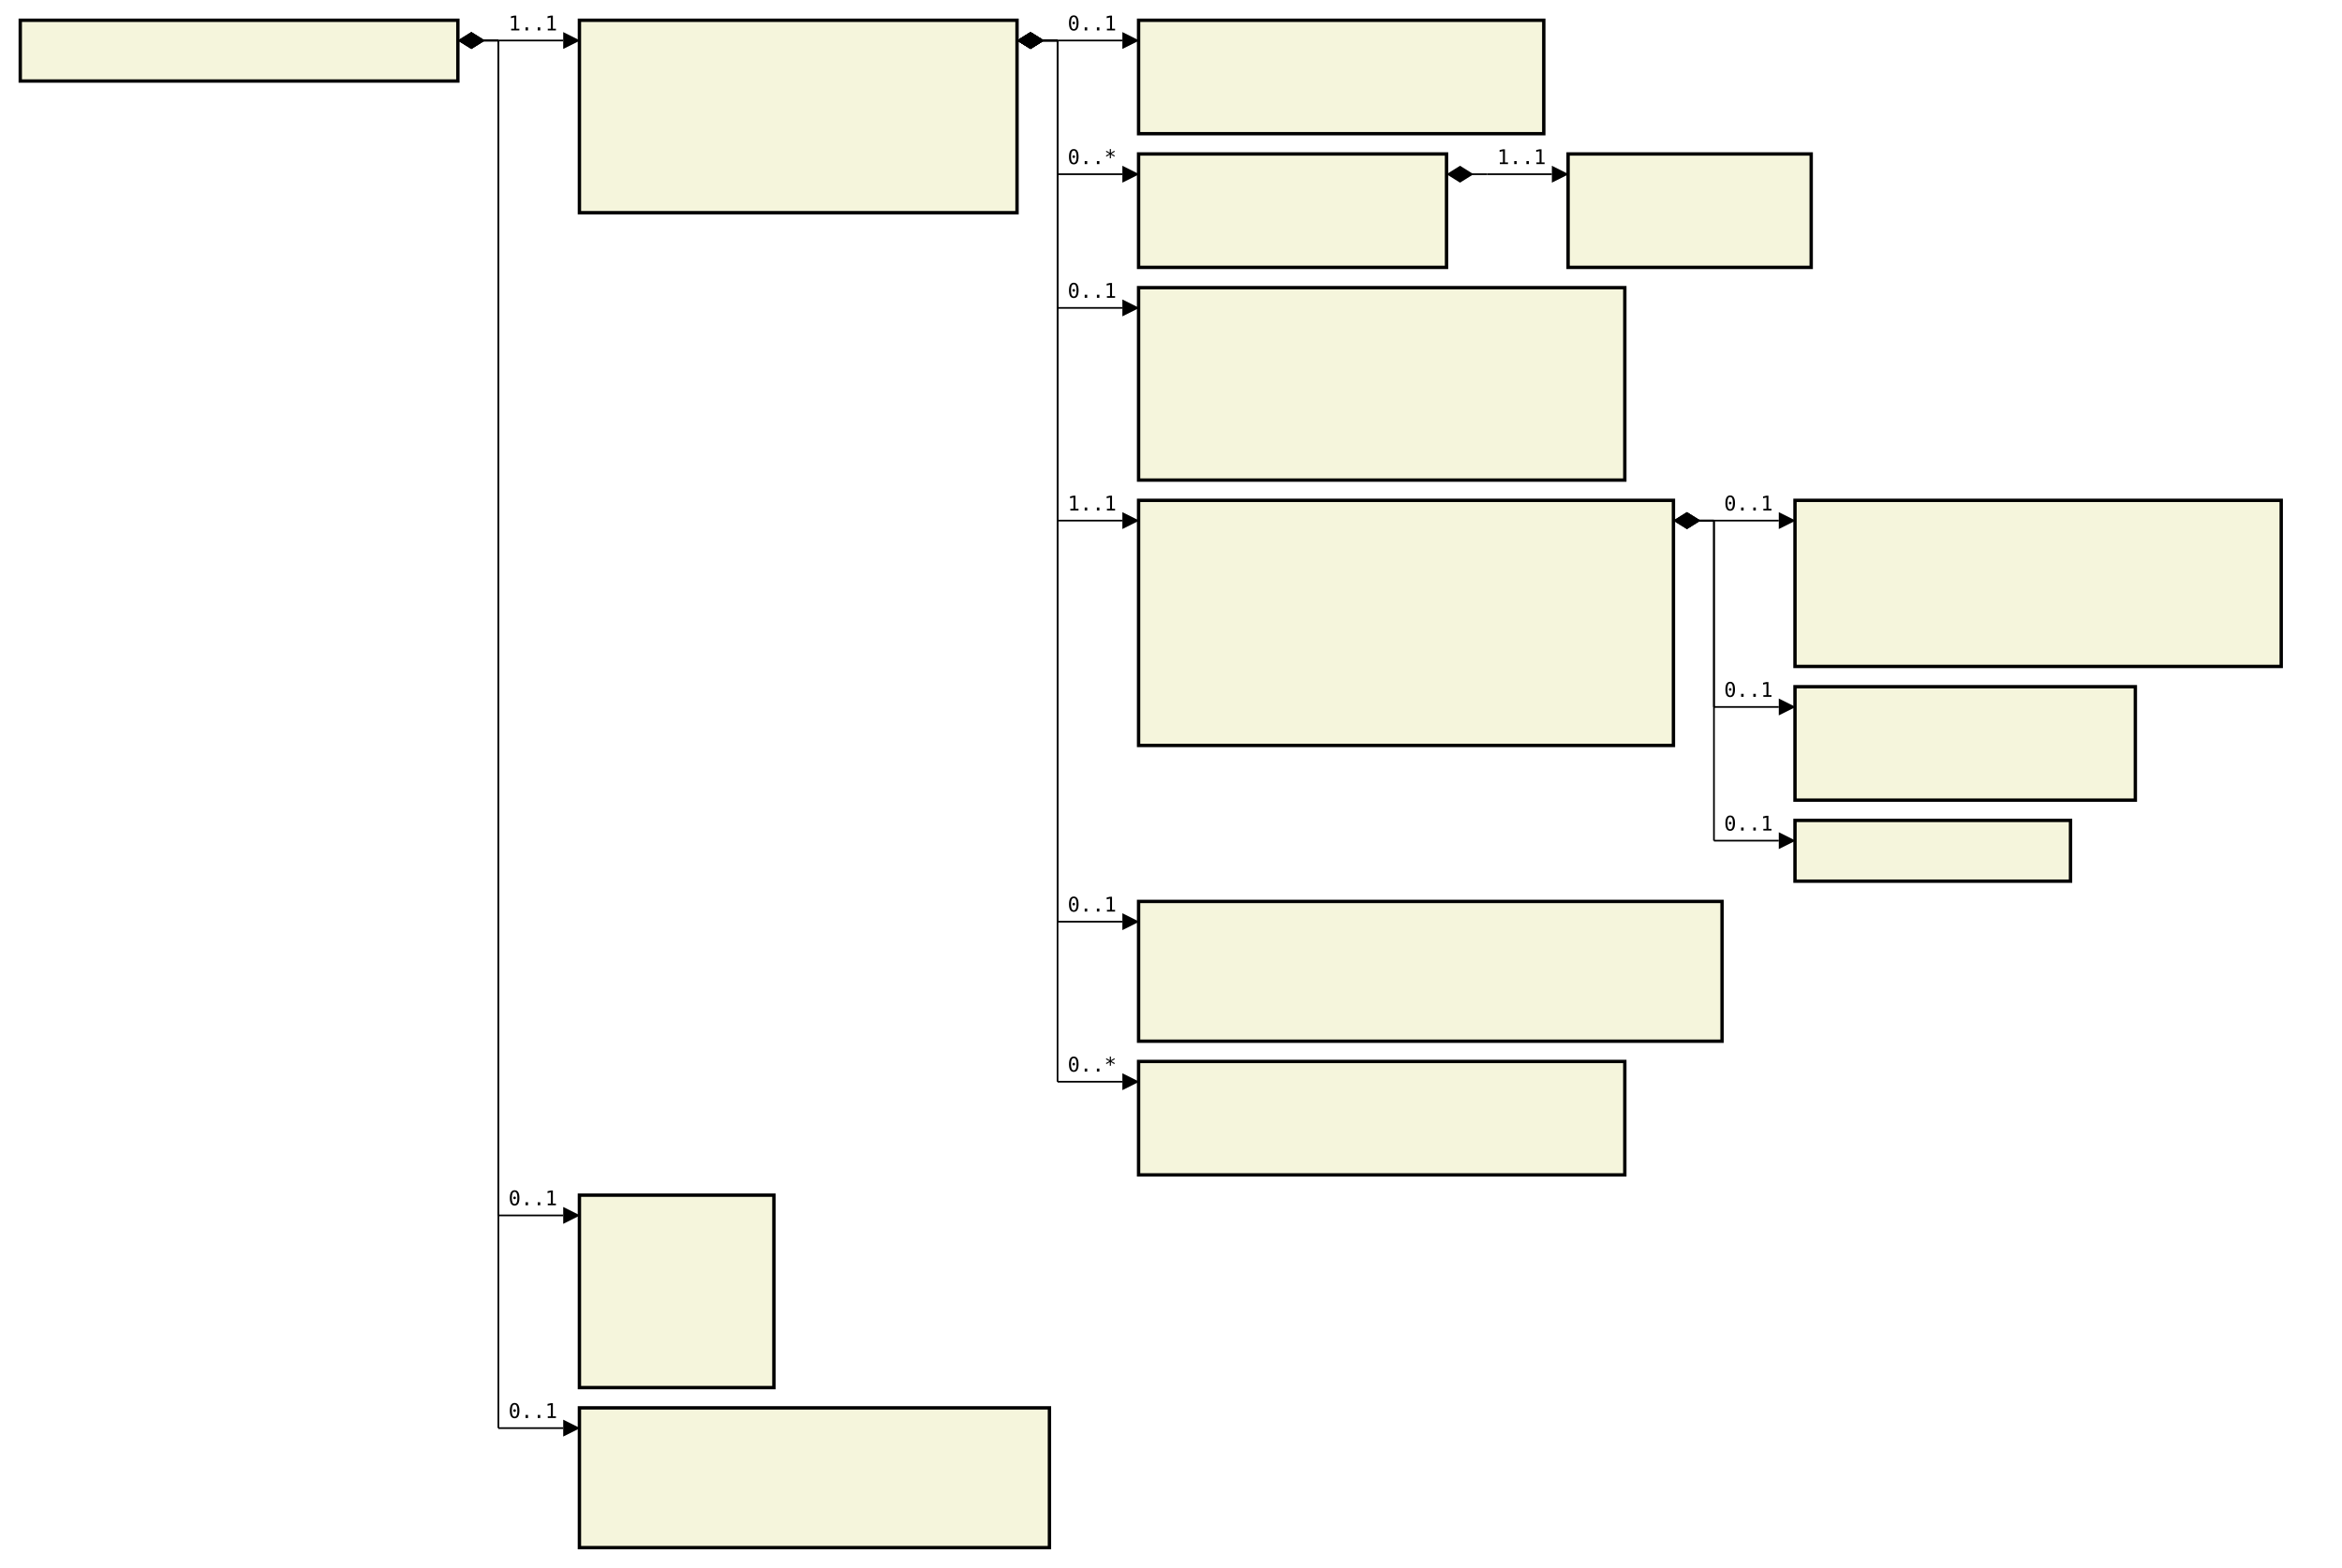
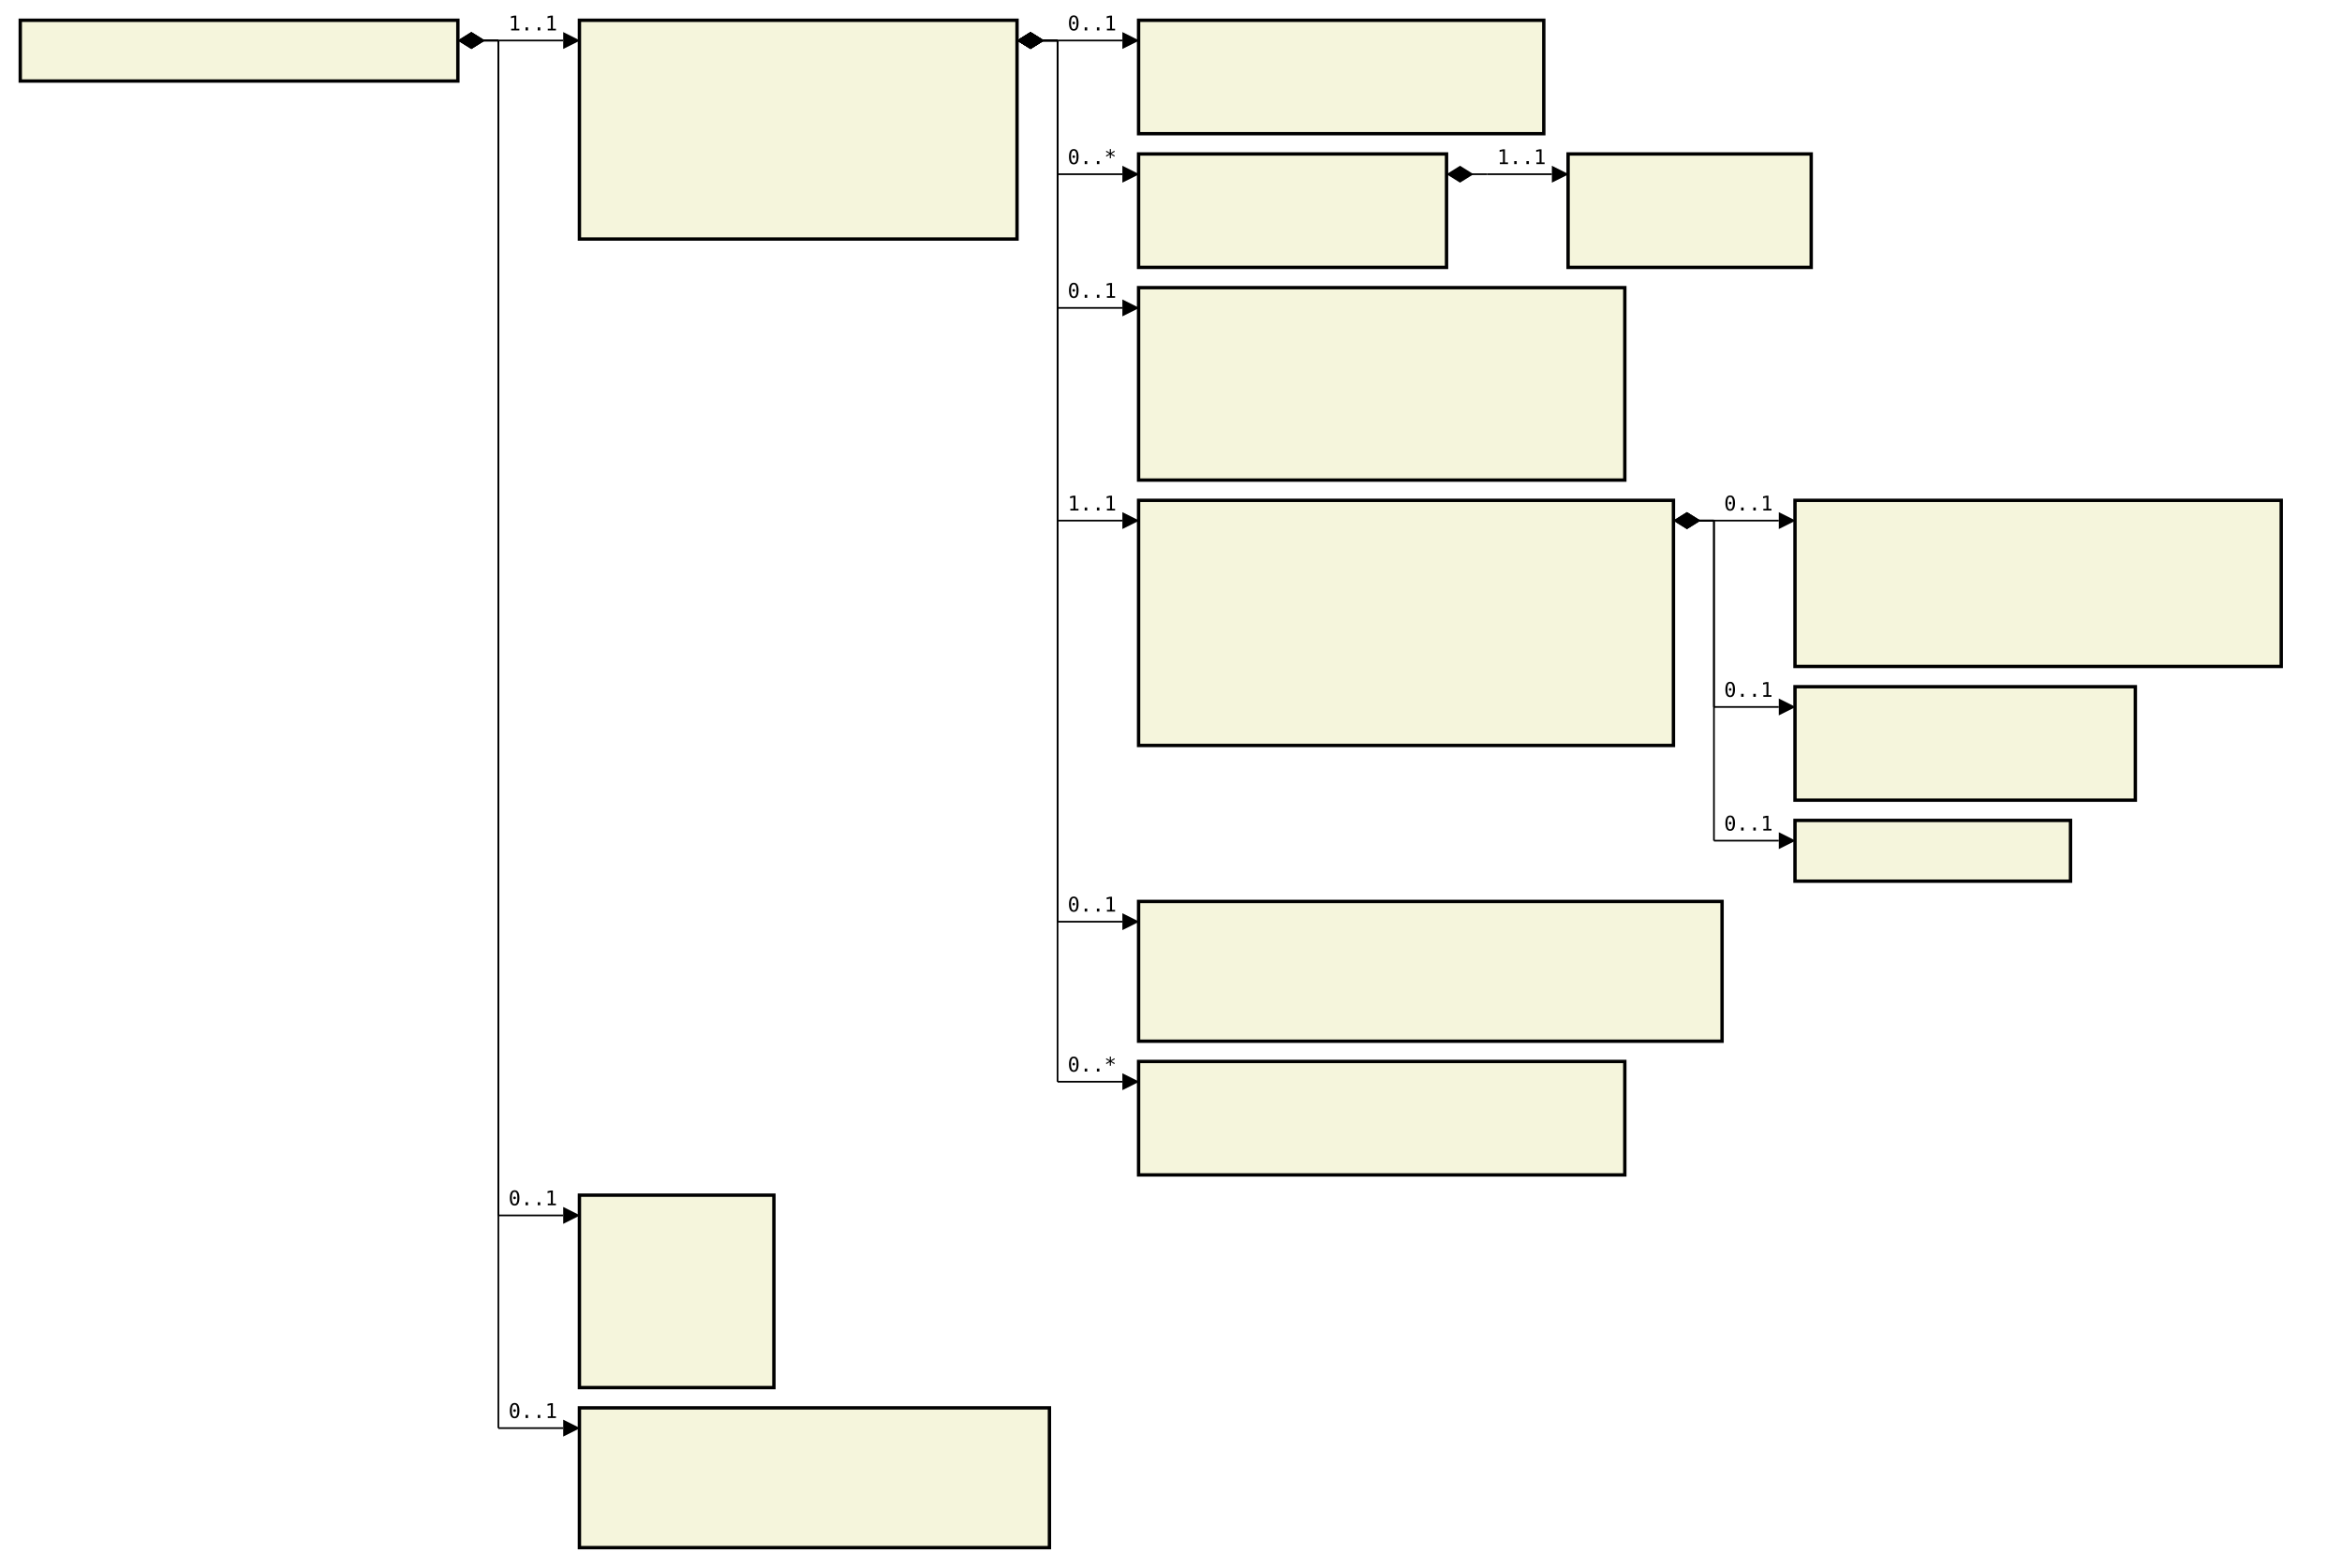
<svg xmlns="http://www.w3.org/2000/svg" font-family="monospace" width="115.6em" height="77.4em" style="background-color:white">
  <defs>
    <marker id="Triangle" viewBox="0 0 10 10" refX="0" refY="5" markerUnits="strokeWidth" markerWidth="15" markerHeight="10" orient="auto">
      <path d="M 0 0 L 10 5 L 0 10 z" />
    </marker>
    <marker id="Diamond" viewBox="0 0 16 10" refX="0" refY="5" markerUnits="strokeWidth" markerWidth="20" markerHeight="10" orient="auto">
      <path d="M 0 5 L 8 10 L 16 5 L 8 0 z" />
    </marker>
  </defs>
  <rect x="1em" y="1em" width="21.6em" height="3em" fill="beige" stroke="black" stroke-width="2" />
  <text style="font-weight:bold" text-anchor="middle" x="11.8em" y="2.3em" fill="black">
</text>
-   <rect x="28.6em" y="1em" width="21.6em" height="9.5em" fill="beige" stroke="black" stroke-width="2" />
+   <rect x="28.6em" y="1em" width="21.6em" height="10.8em" fill="beige" stroke="black" stroke-width="2" />
  <text style="font-weight:bold" text-anchor="middle" x="39.4em" y="2.3em" fill="black">
</text>
  <text x="29.6em" y="4.3em" fill="darkslateblue">
</text>
  <text x="29.6em" y="5.6em" fill="darkslateblue">
</text>
  <text x="29.6em" y="6.9em" fill="darkslateblue">
</text>
  <text x="29.6em" y="8.2em" fill="darkslateblue">
</text>
  <text x="29.6em" y="9.5em" fill="darkslateblue">
+ </text>
+   <text x="29.6em" y="10.8em" fill="darkslateblue">
</text>
  <rect x="56.2em" y="1em" width="20em" height="5.6em" fill="beige" stroke="black" stroke-width="2" />
  <text style="font-weight:bold" text-anchor="middle" x="66.2em" y="2.3em" fill="black">
</text>
  <text x="57.2em" y="4.3em" fill="darkslateblue">
</text>
  <text x="57.2em" y="5.6em" fill="darkslateblue">
</text>
  <rect x="56.2em" y="7.6em" width="15.2em" height="5.6em" fill="beige" stroke="black" stroke-width="2" />
  <text style="font-weight:bold" text-anchor="middle" x="63.8em" y="8.9em" fill="black">
</text>
  <text x="57.2em" y="10.9em" fill="darkslateblue">
</text>
  <text x="57.2em" y="12.2em" fill="darkslateblue">
</text>
  <rect x="77.4em" y="7.6em" width="12em" height="5.6em" fill="beige" stroke="black" stroke-width="2" />
  <text style="font-weight:bold" text-anchor="middle" x="83.4em" y="8.9em" fill="black">
</text>
  <text x="78.4em" y="10.9em" fill="darkslateblue">
</text>
  <text x="78.4em" y="12.2em" fill="darkslateblue">
</text>
  <rect x="56.2em" y="14.2em" width="24em" height="9.5em" fill="beige" stroke="black" stroke-width="2" />
  <text style="font-weight:bold" text-anchor="middle" x="68.2em" y="15.5em" fill="black">
</text>
  <text x="57.2em" y="17.5em" fill="darkslateblue">
</text>
  <text x="57.2em" y="18.8em" fill="darkslateblue">
</text>
  <text x="57.2em" y="20.1em" fill="darkslateblue">
</text>
  <text x="57.2em" y="21.4em" fill="darkslateblue">
</text>
  <text x="57.2em" y="22.7em" fill="darkslateblue">
</text>
  <rect x="56.2em" y="24.7em" width="26.4em" height="12.1em" fill="beige" stroke="black" stroke-width="2" />
  <text style="font-weight:bold" text-anchor="middle" x="69.4em" y="26em" fill="black">
</text>
  <text x="57.2em" y="28em" fill="darkslateblue">
</text>
  <text x="57.2em" y="29.3em" fill="darkslateblue">
</text>
  <text x="57.2em" y="30.6em" fill="darkslateblue">
</text>
  <text x="57.2em" y="31.9em" fill="darkslateblue">
</text>
  <text x="57.2em" y="33.2em" fill="darkslateblue">
</text>
  <text x="57.2em" y="34.5em" fill="darkslateblue">
</text>
  <text x="57.2em" y="35.8em" fill="darkslateblue">
</text>
  <rect x="88.6em" y="24.7em" width="24em" height="8.2em" fill="beige" stroke="black" stroke-width="2" />
  <text style="font-weight:bold" text-anchor="middle" x="100.6em" y="26em" fill="black">
</text>
  <text x="89.6em" y="28em" fill="darkslateblue">
</text>
  <text x="89.6em" y="29.3em" fill="darkslateblue">
</text>
  <text x="89.6em" y="30.6em" fill="darkslateblue">
</text>
  <text x="89.6em" y="31.9em" fill="darkslateblue">
</text>
  <rect x="88.6em" y="33.9em" width="16.8em" height="5.6em" fill="beige" stroke="black" stroke-width="2" />
  <text style="font-weight:bold" text-anchor="middle" x="97em" y="35.2em" fill="black">
</text>
  <text x="89.6em" y="37.2em" fill="darkslateblue">
</text>
  <text x="89.6em" y="38.5em" fill="darkslateblue">
</text>
  <rect x="88.6em" y="40.5em" width="13.6em" height="3em" fill="beige" stroke="black" stroke-width="2" />
  <text style="font-weight:bold" text-anchor="middle" x="95.4em" y="41.8em" fill="black">
</text>
  <rect x="56.2em" y="44.5em" width="28.8em" height="6.9em" fill="beige" stroke="black" stroke-width="2" />
  <text style="font-weight:bold" text-anchor="middle" x="70.6em" y="45.8em" fill="black">
</text>
  <text x="57.2em" y="47.8em" fill="darkslateblue">
</text>
  <text x="57.2em" y="49.1em" fill="darkslateblue">
</text>
  <text x="57.2em" y="50.4em" fill="darkslateblue">
</text>
  <rect x="56.2em" y="52.4em" width="24em" height="5.6em" fill="beige" stroke="black" stroke-width="2" />
  <text style="font-weight:bold" text-anchor="middle" x="68.2em" y="53.7em" fill="black">
</text>
  <text x="57.2em" y="55.7em" fill="darkslateblue">
</text>
  <text x="57.2em" y="57em" fill="darkslateblue">
</text>
  <rect x="28.6em" y="59em" width="9.6em" height="9.5em" fill="beige" stroke="black" stroke-width="2" />
  <text style="font-weight:bold" text-anchor="middle" x="33.4em" y="60.3em" fill="black">
</text>
  <text x="29.6em" y="62.3em" fill="darkslateblue">
</text>
  <text x="29.6em" y="63.6em" fill="darkslateblue">
</text>
  <text x="29.6em" y="64.9em" fill="darkslateblue">
</text>
  <text x="29.6em" y="66.2em" fill="darkslateblue">
</text>
  <text x="29.6em" y="67.5em" fill="darkslateblue">
</text>
  <rect x="28.6em" y="69.5em" width="23.2em" height="6.9em" fill="beige" stroke="black" stroke-width="2" />
  <text style="font-weight:bold" text-anchor="middle" x="40.2em" y="70.8em" fill="black">
</text>
  <text x="29.6em" y="72.8em" fill="darkslateblue">
</text>
  <text x="29.6em" y="74.1em" fill="darkslateblue">
</text>
  <text x="29.6em" y="75.4em" fill="darkslateblue">
</text>
  <line x1="22.6em" y1="2em" x2="24.6em" y2="2em" stroke="black" marker-start="url(#Diamond)" />
  <line x1="24.6em" y1="2em" x2="24.6em" y2="2em" stroke="black" />
  <line x1="24.6em" y1="2em" x2="27.8em" y2="2em" stroke="black" marker-end="url(#Triangle)" />
  <text x="25.1em" y="1.5em">1..1</text>
  <line x1="50.2em" y1="2em" x2="52.2em" y2="2em" stroke="black" marker-start="url(#Diamond)" />
  <line x1="52.2em" y1="2em" x2="52.2em" y2="2em" stroke="black" />
  <line x1="52.2em" y1="2em" x2="55.4em" y2="2em" stroke="black" marker-end="url(#Triangle)" />
  <text x="52.7em" y="1.5em">0..1</text>
  <line x1="50.2em" y1="2em" x2="52.2em" y2="2em" stroke="black" marker-start="url(#Diamond)" />
  <line x1="52.2em" y1="2em" x2="52.2em" y2="8.6em" stroke="black" />
  <line x1="52.2em" y1="8.6em" x2="55.4em" y2="8.6em" stroke="black" marker-end="url(#Triangle)" />
  <text x="52.7em" y="8.1em">0..*</text>
  <line x1="71.4em" y1="8.6em" x2="73.4em" y2="8.6em" stroke="black" marker-start="url(#Diamond)" />
  <line x1="73.4em" y1="8.6em" x2="73.4em" y2="8.6em" stroke="black" />
  <line x1="73.4em" y1="8.6em" x2="76.6em" y2="8.6em" stroke="black" marker-end="url(#Triangle)" />
  <text x="73.9em" y="8.1em">1..1</text>
  <line x1="50.2em" y1="2em" x2="52.2em" y2="2em" stroke="black" marker-start="url(#Diamond)" />
  <line x1="52.2em" y1="2em" x2="52.2em" y2="15.2em" stroke="black" />
  <line x1="52.2em" y1="15.2em" x2="55.4em" y2="15.2em" stroke="black" marker-end="url(#Triangle)" />
  <text x="52.7em" y="14.7em">0..1</text>
  <line x1="50.2em" y1="2em" x2="52.2em" y2="2em" stroke="black" marker-start="url(#Diamond)" />
  <line x1="52.2em" y1="2em" x2="52.2em" y2="25.7em" stroke="black" />
  <line x1="52.2em" y1="25.7em" x2="55.4em" y2="25.7em" stroke="black" marker-end="url(#Triangle)" />
  <text x="52.7em" y="25.2em">1..1</text>
  <line x1="82.6em" y1="25.7em" x2="84.6em" y2="25.7em" stroke="black" marker-start="url(#Diamond)" />
  <line x1="84.6em" y1="25.7em" x2="84.6em" y2="25.7em" stroke="black" />
  <line x1="84.6em" y1="25.7em" x2="87.8em" y2="25.7em" stroke="black" marker-end="url(#Triangle)" />
  <text x="85.1em" y="25.2em">0..1</text>
  <line x1="82.6em" y1="25.7em" x2="84.6em" y2="25.7em" stroke="black" marker-start="url(#Diamond)" />
  <line x1="84.6em" y1="25.7em" x2="84.6em" y2="34.9em" stroke="black" />
  <line x1="84.6em" y1="34.9em" x2="87.8em" y2="34.9em" stroke="black" marker-end="url(#Triangle)" />
  <text x="85.1em" y="34.4em">0..1</text>
  <line x1="82.6em" y1="25.7em" x2="84.6em" y2="25.7em" stroke="black" marker-start="url(#Diamond)" />
  <line x1="84.6em" y1="25.7em" x2="84.6em" y2="41.5em" stroke="black" />
  <line x1="84.6em" y1="41.5em" x2="87.8em" y2="41.5em" stroke="black" marker-end="url(#Triangle)" />
  <text x="85.1em" y="41em">0..1</text>
  <line x1="50.2em" y1="2em" x2="52.2em" y2="2em" stroke="black" marker-start="url(#Diamond)" />
  <line x1="52.2em" y1="2em" x2="52.2em" y2="45.5em" stroke="black" />
  <line x1="52.2em" y1="45.5em" x2="55.4em" y2="45.5em" stroke="black" marker-end="url(#Triangle)" />
  <text x="52.7em" y="45em">0..1</text>
  <line x1="50.2em" y1="2em" x2="52.2em" y2="2em" stroke="black" marker-start="url(#Diamond)" />
  <line x1="52.2em" y1="2em" x2="52.2em" y2="53.4em" stroke="black" />
  <line x1="52.2em" y1="53.4em" x2="55.4em" y2="53.4em" stroke="black" marker-end="url(#Triangle)" />
  <text x="52.7em" y="52.9em">0..*</text>
  <line x1="22.6em" y1="2em" x2="24.6em" y2="2em" stroke="black" marker-start="url(#Diamond)" />
  <line x1="24.6em" y1="2em" x2="24.6em" y2="60em" stroke="black" />
  <line x1="24.6em" y1="60em" x2="27.8em" y2="60em" stroke="black" marker-end="url(#Triangle)" />
  <text x="25.1em" y="59.5em">0..1</text>
  <line x1="22.6em" y1="2em" x2="24.6em" y2="2em" stroke="black" marker-start="url(#Diamond)" />
  <line x1="24.6em" y1="2em" x2="24.6em" y2="70.5em" stroke="black" />
  <line x1="24.6em" y1="70.5em" x2="27.8em" y2="70.5em" stroke="black" marker-end="url(#Triangle)" />
  <text x="25.1em" y="70em">0..1</text>
</svg>
